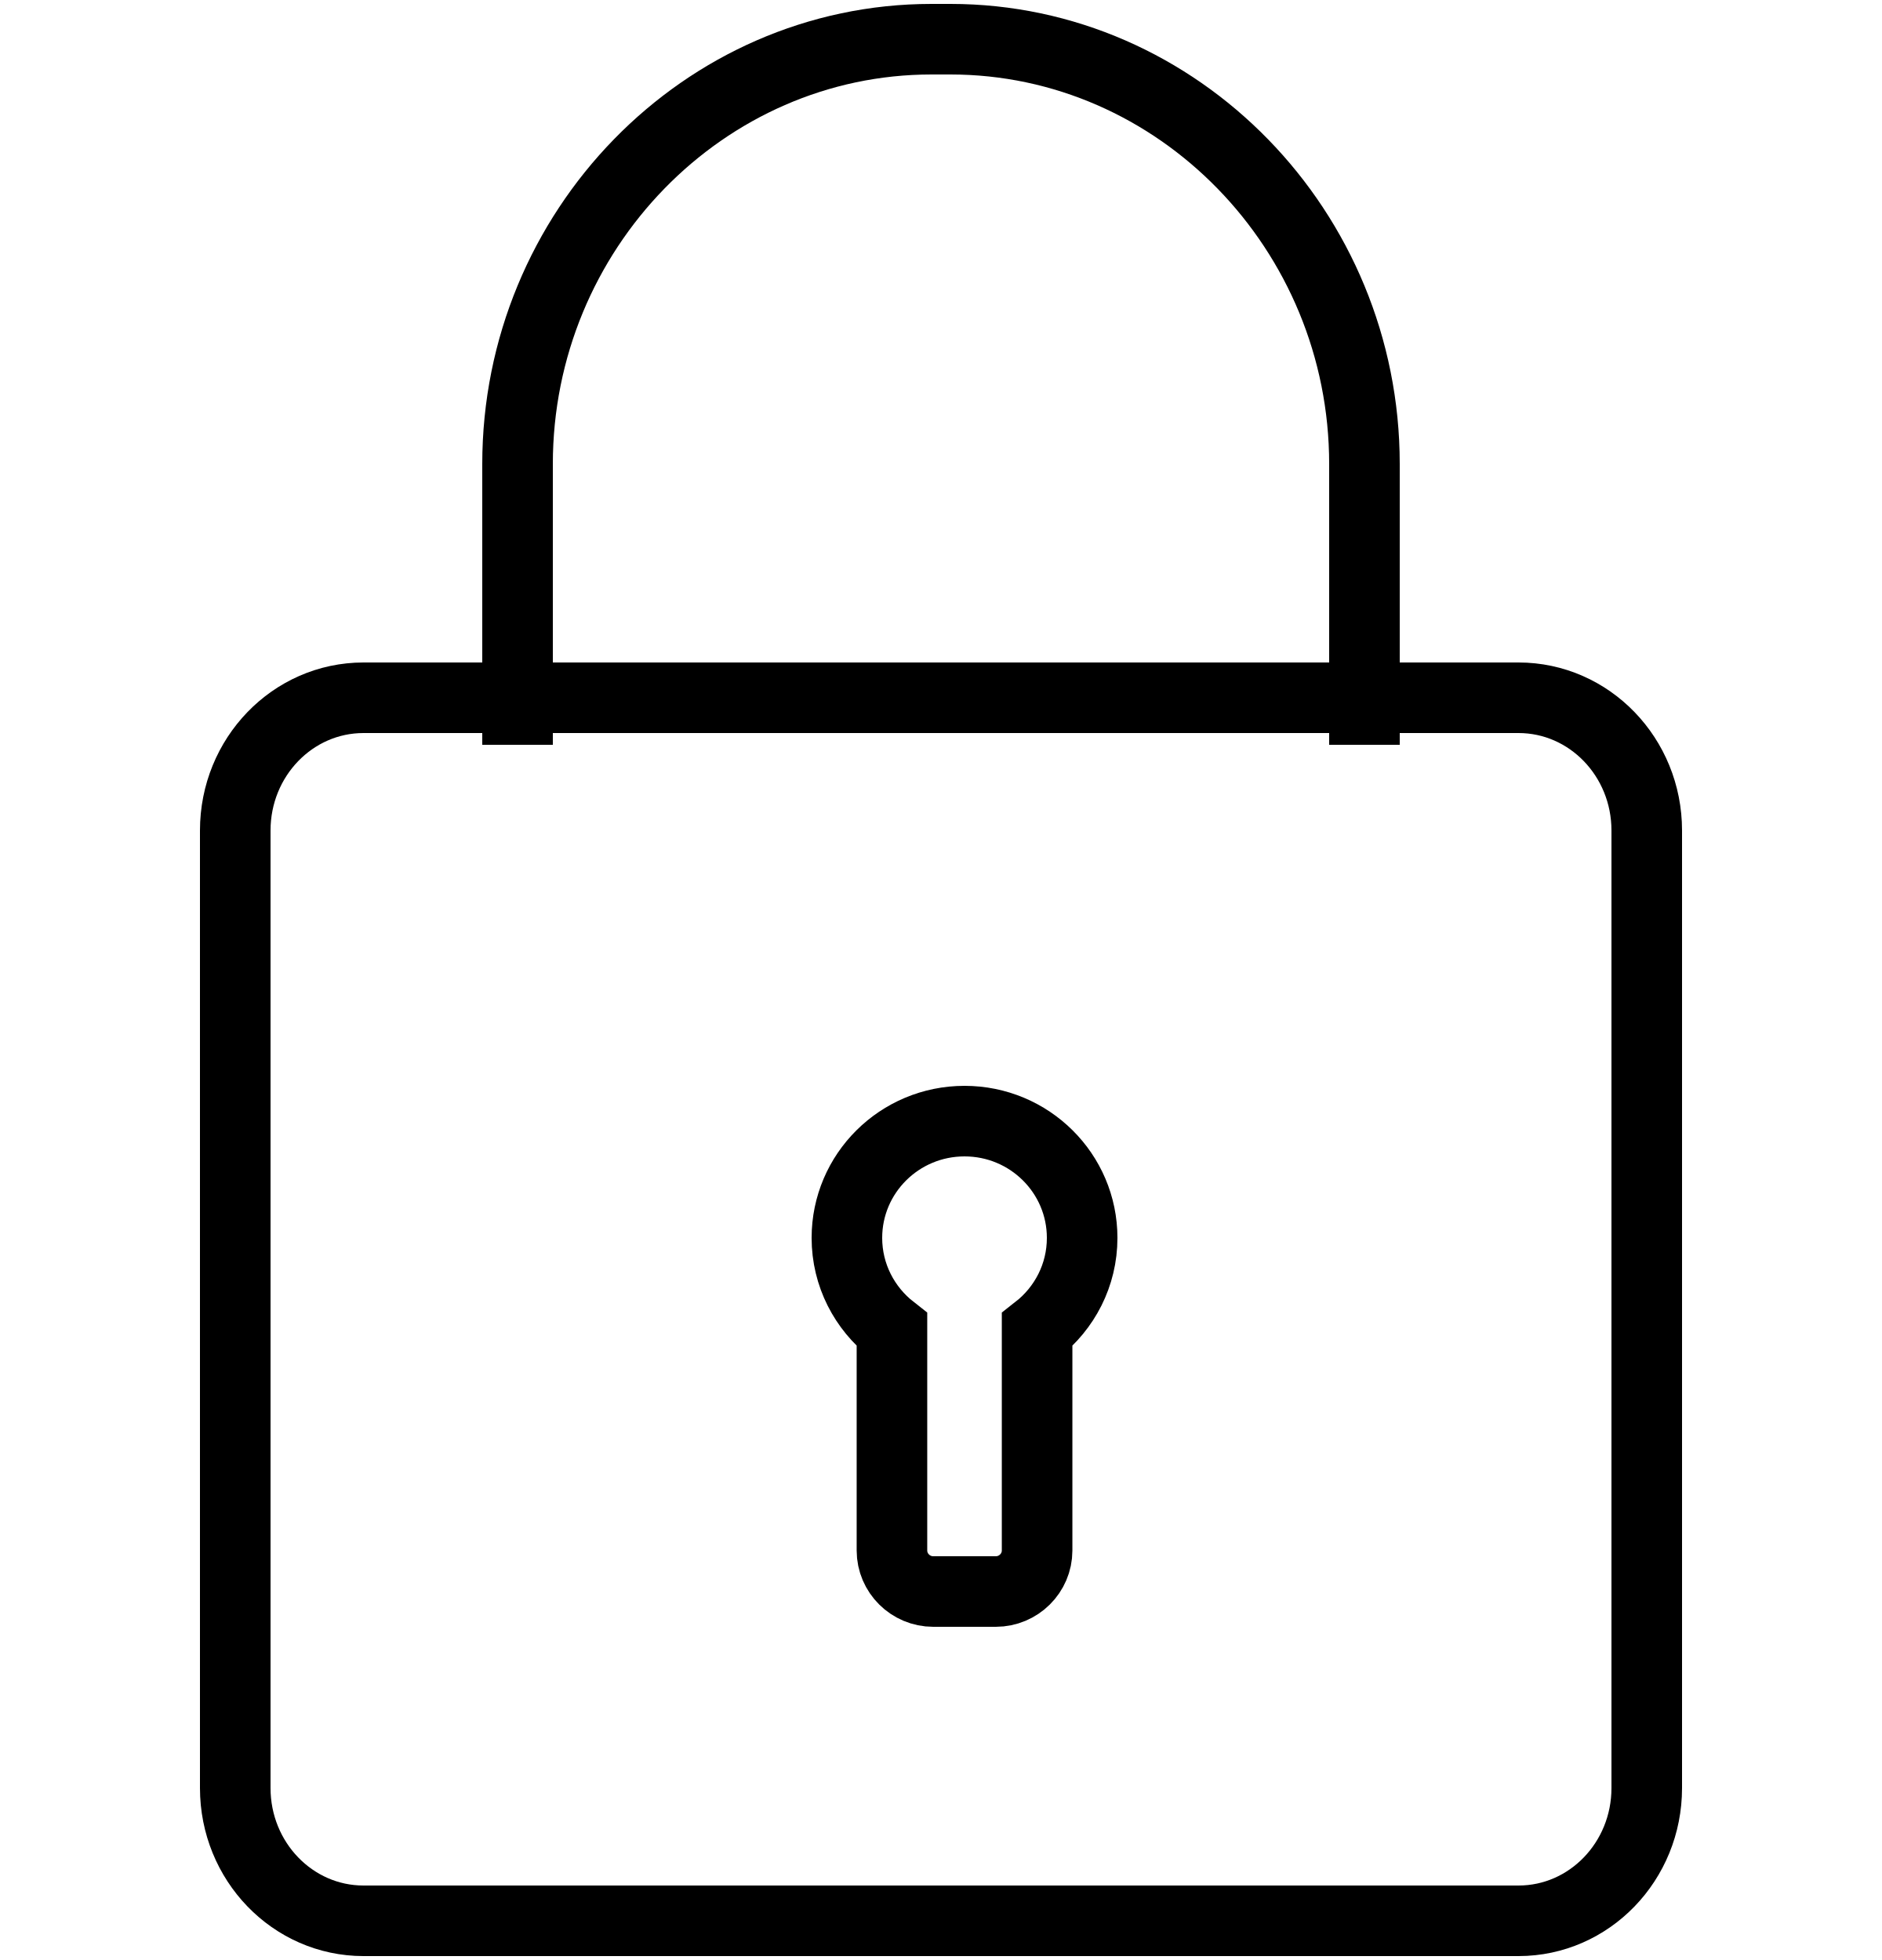
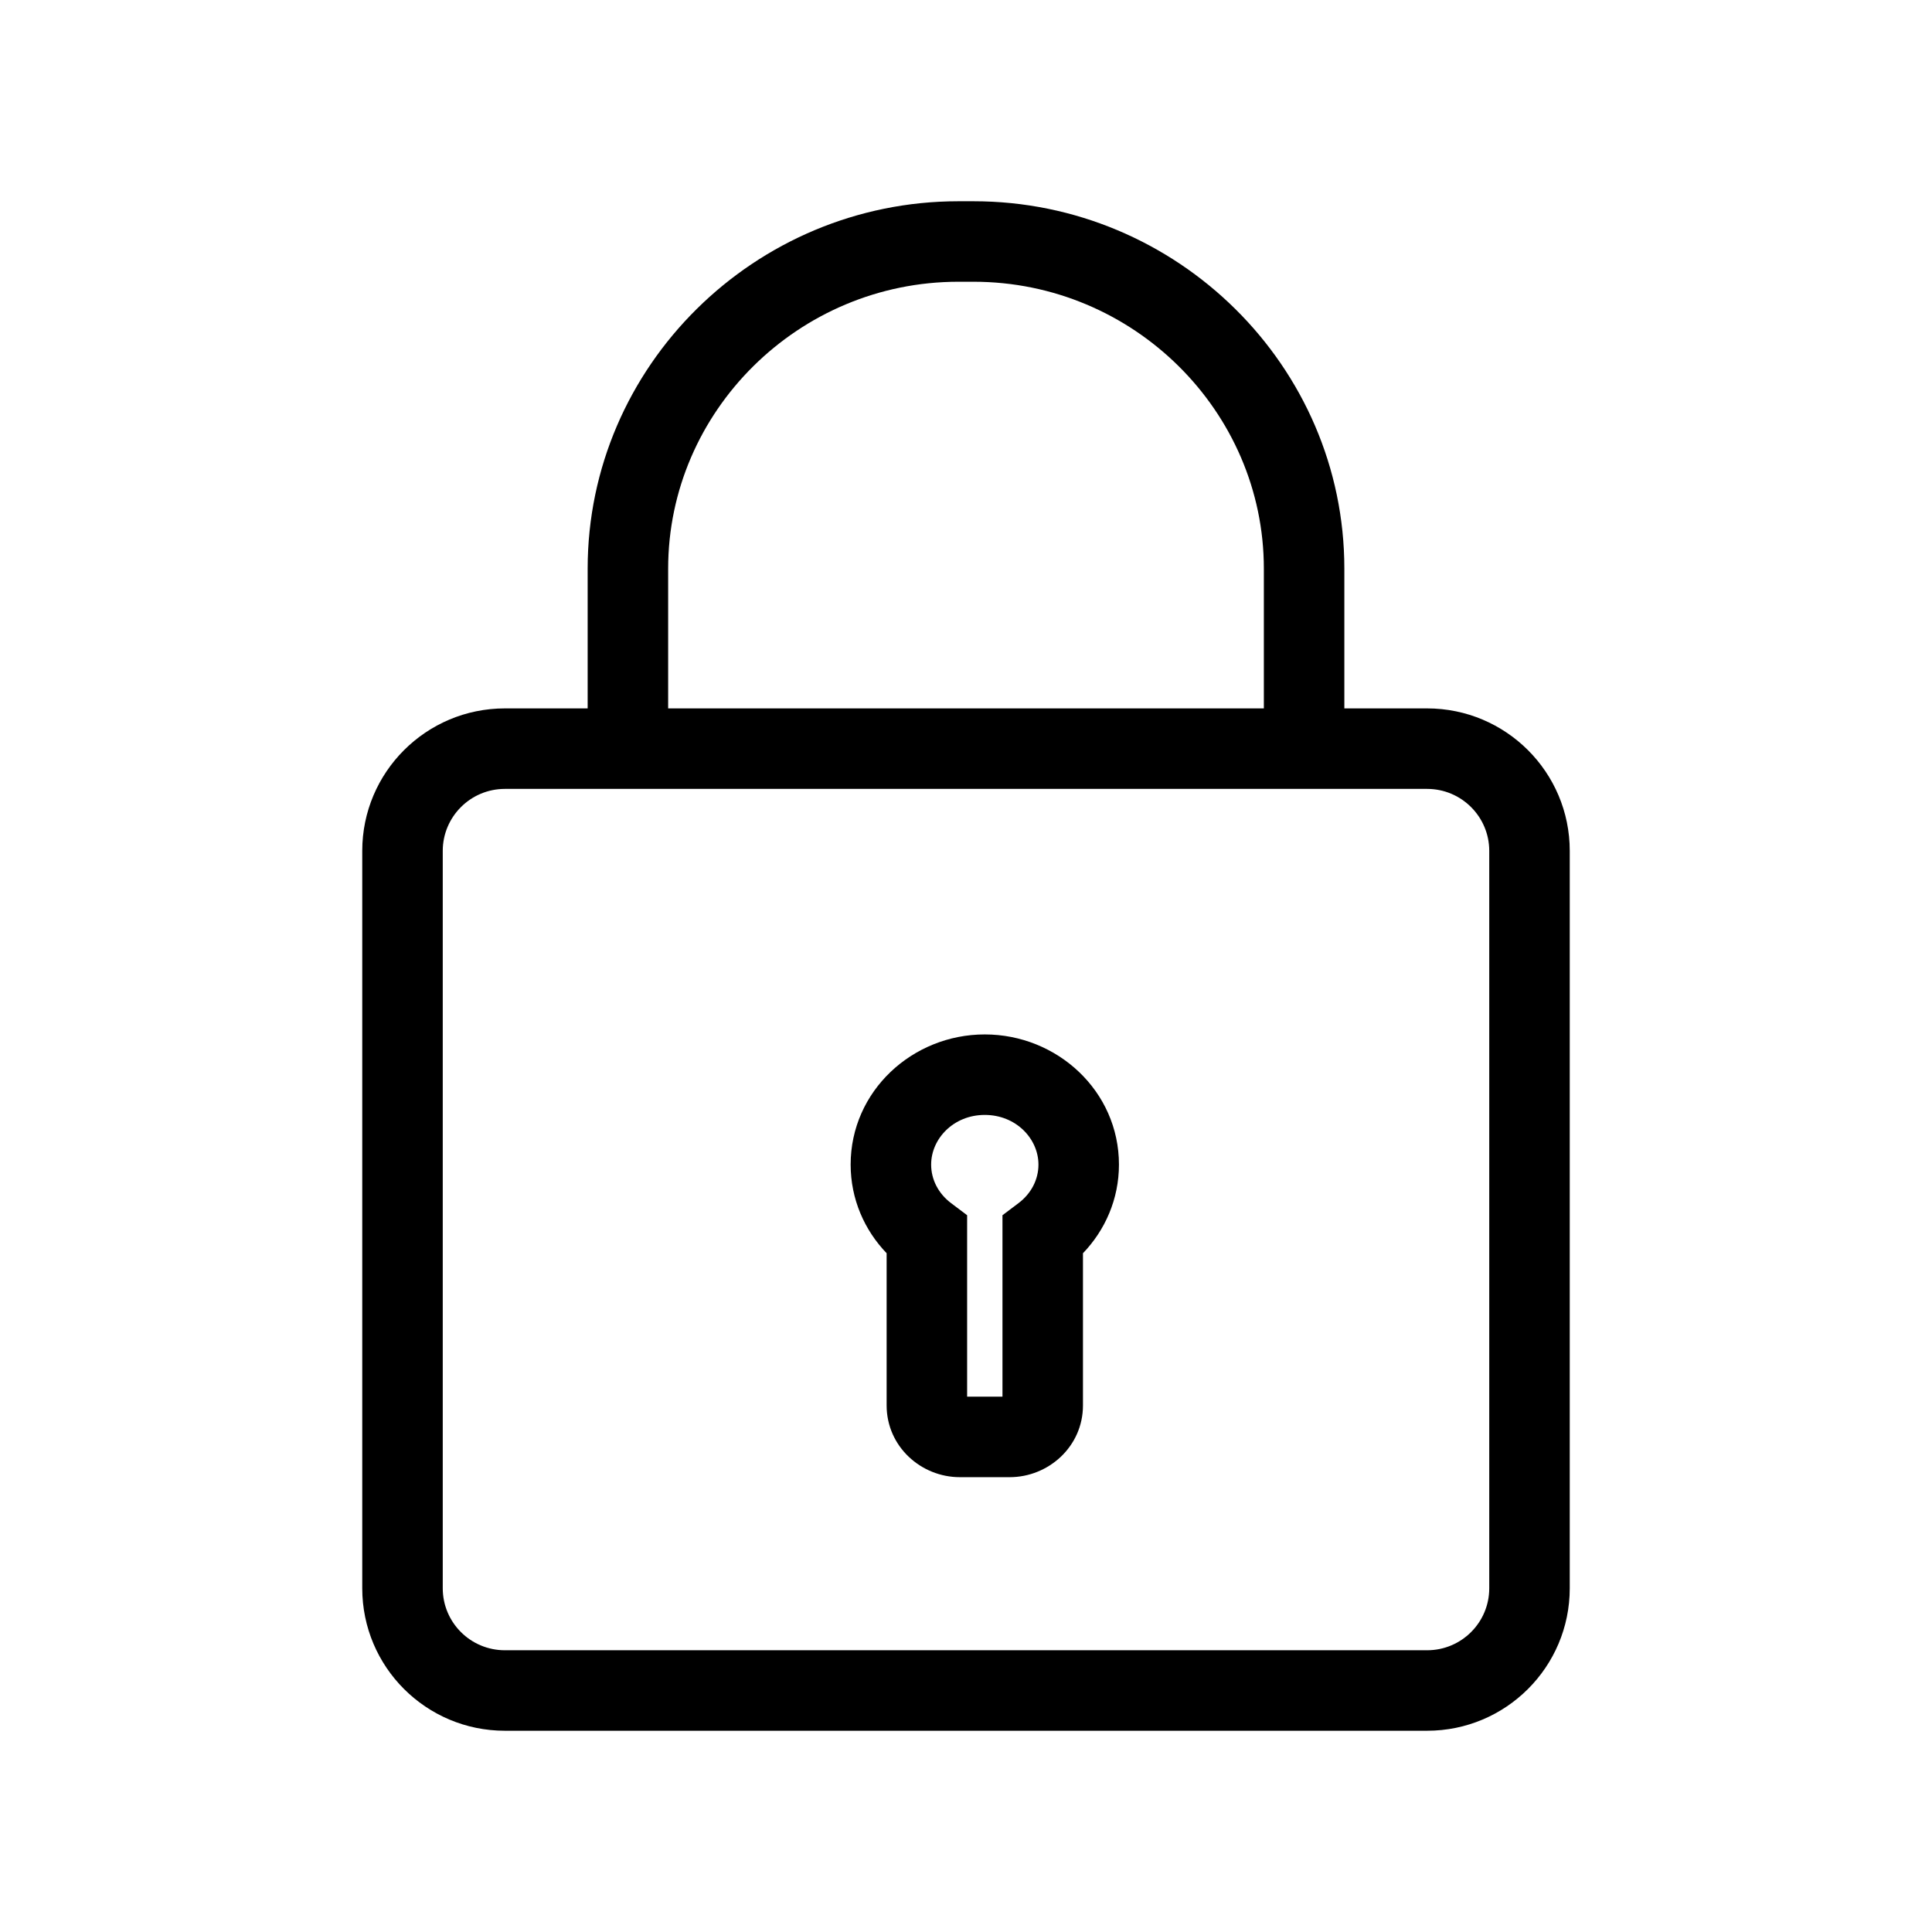
- <svg xmlns="http://www.w3.org/2000/svg" width="48" height="50" viewBox="0 0 48 50" fill="none">
-   <path d="M13.2 19V11.837C13.2 5.876 17.951 1 23.758 1H24.241C30.048 1 34.8 5.876 34.8 11.837V19" stroke="black" stroke-width="1.8" />
-   <path fill-rule="evenodd" clip-rule="evenodd" d="M38.729 49H9.271C7.464 49 6 47.483 6 45.613V21.186C6 19.316 7.464 17.8 9.271 17.8H38.729C40.536 17.8 42 19.316 42 21.186V45.613C42 47.483 40.536 49 38.729 49Z" stroke="black" stroke-width="1.8" />
-   <path fill-rule="evenodd" clip-rule="evenodd" d="M27.6 31.579C27.6 29.933 26.257 28.6 24.6 28.6C22.943 28.6 21.6 29.933 21.6 31.579C21.6 32.531 22.051 33.376 22.749 33.922V39.554C22.749 40.13 23.223 40.6 23.802 40.6H25.398C25.977 40.6 26.451 40.13 26.451 39.554V33.922C27.15 33.376 27.6 32.531 27.6 31.579Z" stroke="black" stroke-width="1.8" />
+ <svg xmlns="http://www.w3.org/2000/svg" width="24" height="24" viewBox="0 0 24 24" fill="none">
+   <path fill-rule="evenodd" clip-rule="evenodd" d="M11.906 3.5C9.919 3.5 8.3 5.11 8.3 7.064V9.75H7.3V7.064C7.3 4.548 9.377 2.5 11.906 2.5H12.094C14.623 2.5 16.7 4.548 16.7 7.064V9.75H15.7V7.064C15.7 5.11 14.081 3.5 12.094 3.5H11.906Z" fill="black" />
+   <path fill-rule="evenodd" clip-rule="evenodd" d="M6.272 9.8C5.845 9.8 5.5 10.146 5.5 10.57V19.73C5.5 20.155 5.845 20.5 6.272 20.5H17.728C18.155 20.5 18.5 20.155 18.5 19.73V10.57C18.5 10.146 18.155 9.8 17.728 9.8H6.272ZM4.5 10.57C4.5 9.592 5.294 8.8 6.272 8.8H17.728C18.706 8.8 19.5 9.592 19.5 10.57V19.73C19.5 20.708 18.706 21.5 17.728 21.5H6.272C5.294 21.5 4.5 20.708 4.5 19.73V10.57Z" fill="black" />
+   <path fill-rule="evenodd" clip-rule="evenodd" d="M10.567 14.467C10.567 13.554 11.334 12.85 12.233 12.85C13.133 12.85 13.9 13.554 13.9 14.467C13.9 14.897 13.727 15.283 13.453 15.568V17.458C13.453 17.97 13.024 18.35 12.543 18.35H11.923C11.442 18.35 11.014 17.97 11.014 17.458V15.568C10.74 15.283 10.567 14.897 10.567 14.467ZM12.233 13.85C11.845 13.85 11.567 14.146 11.567 14.467C11.567 14.654 11.658 14.828 11.815 14.946L12.014 15.096V17.35H12.453V15.096L12.652 14.946C12.809 14.828 12.9 14.654 12.9 14.467C12.9 14.146 12.622 13.85 12.233 13.85Z" fill="black" />
</svg>
